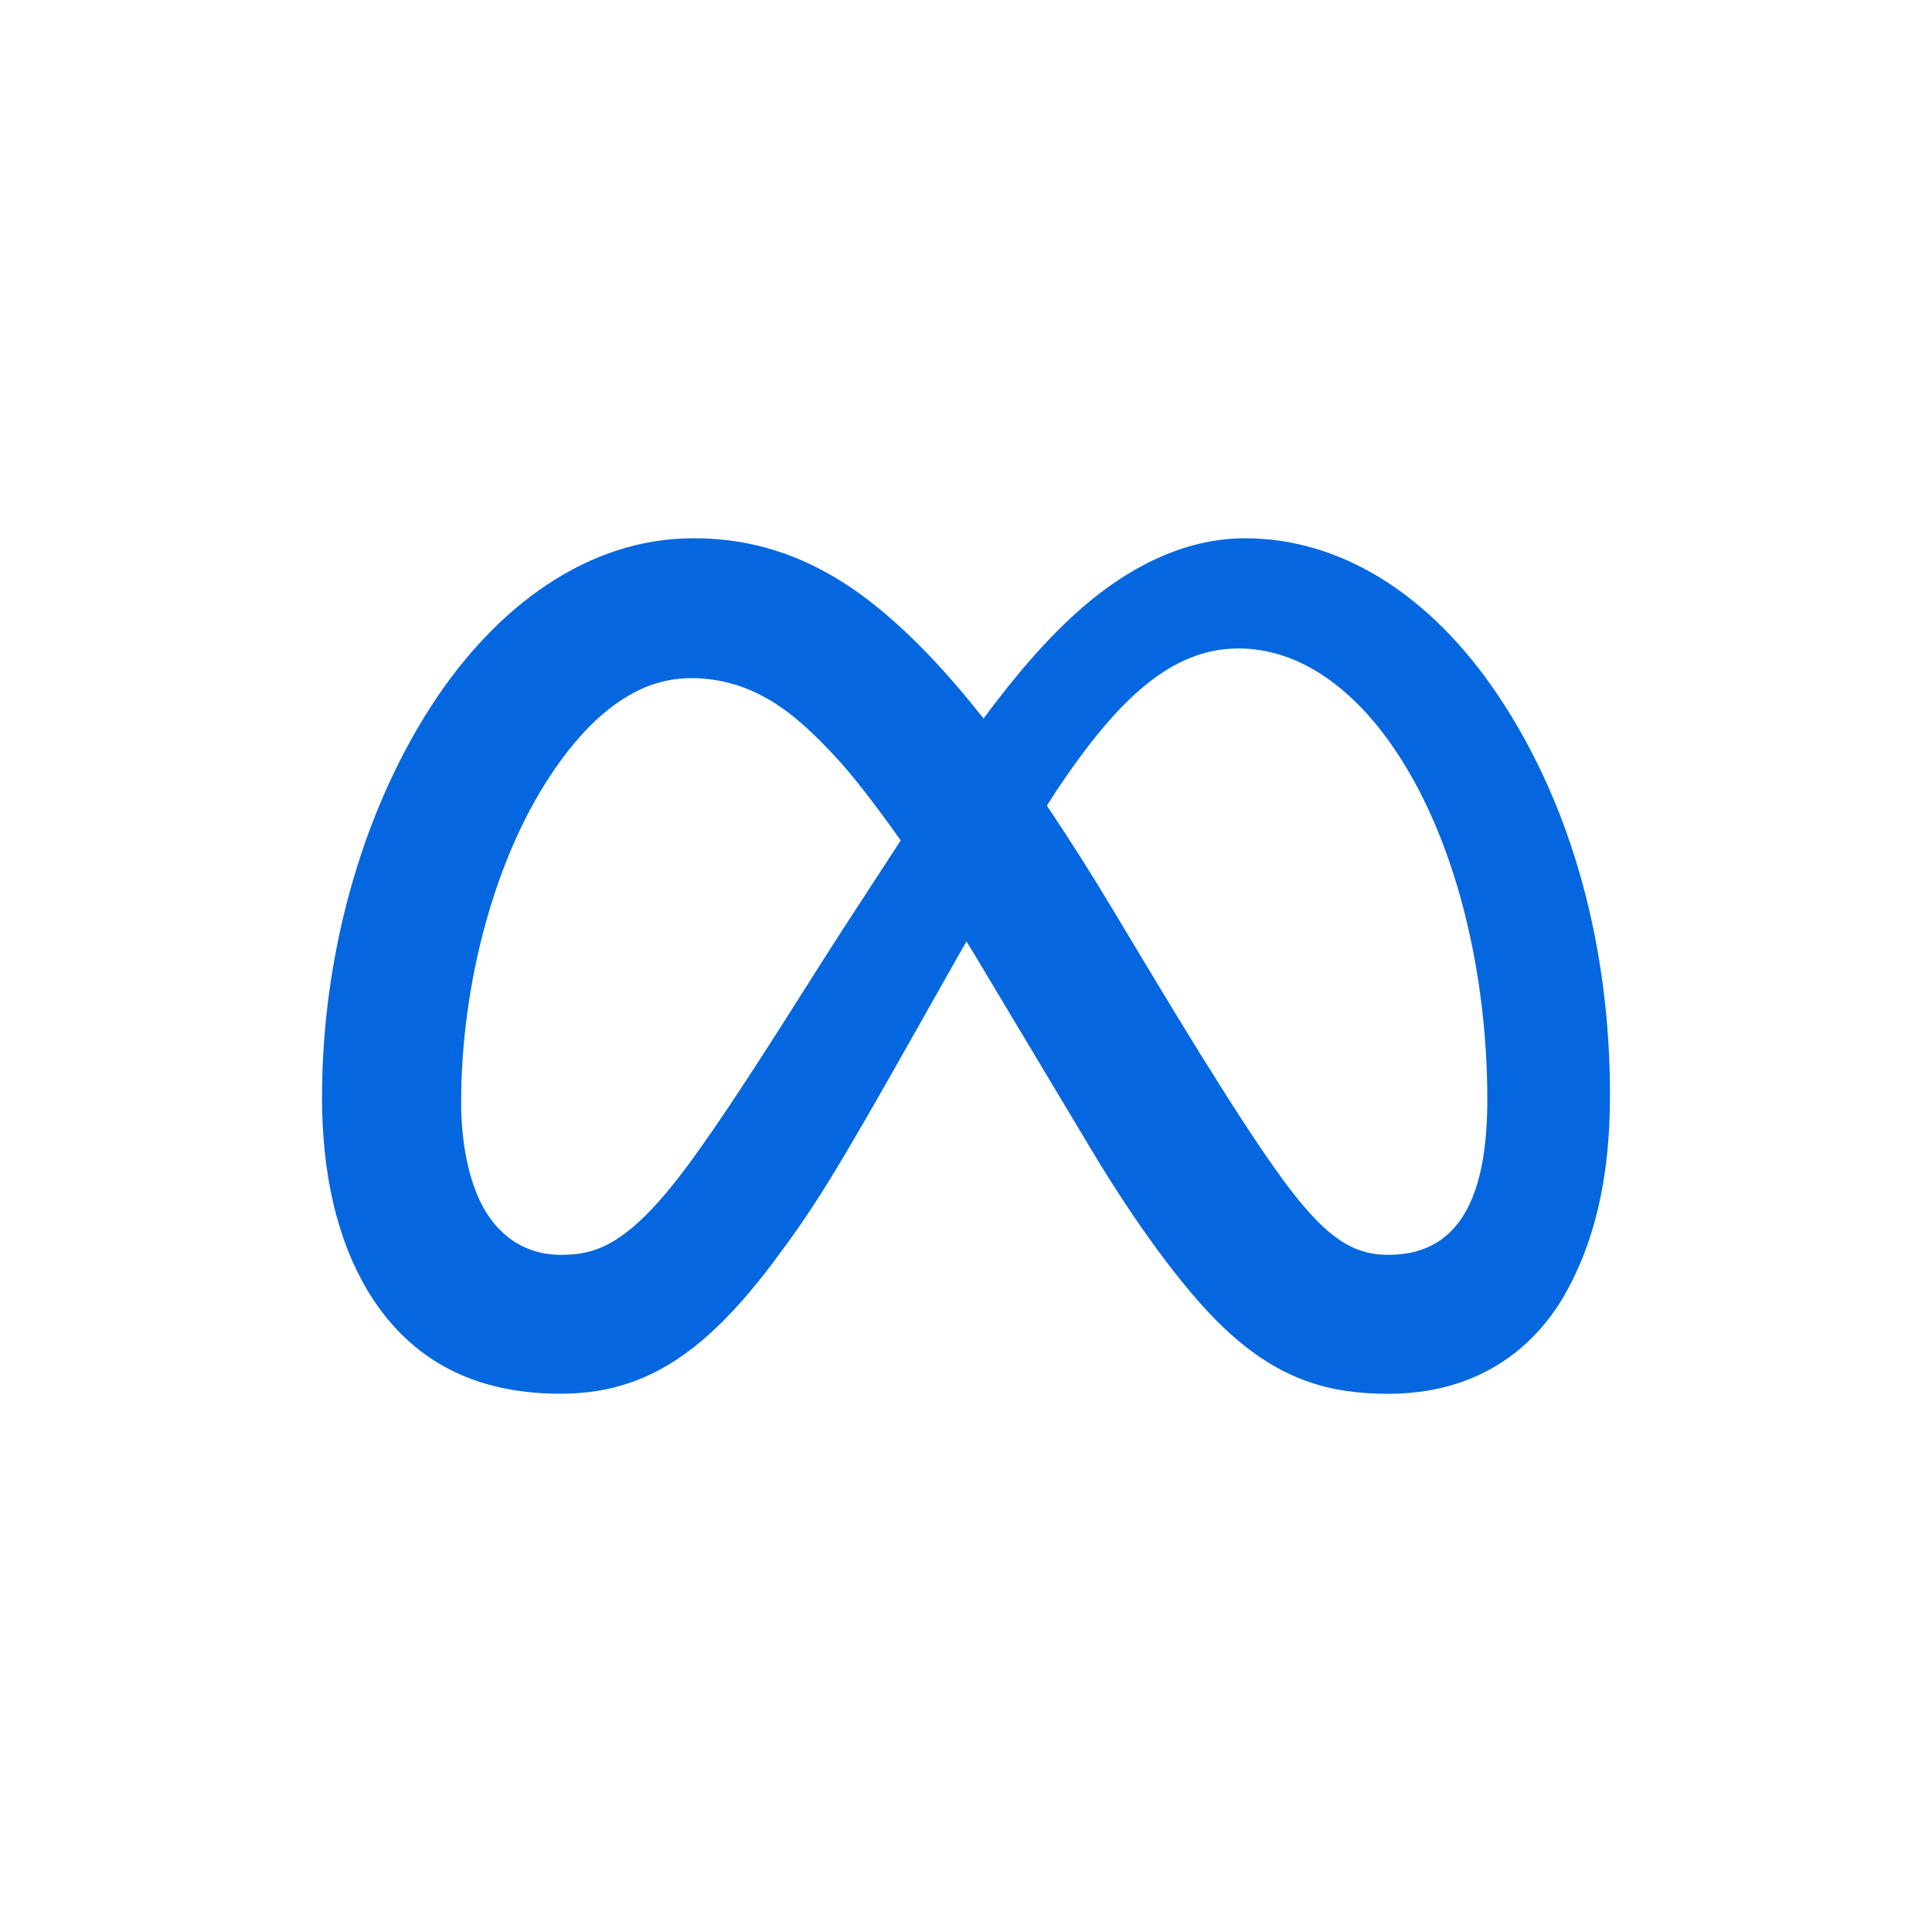
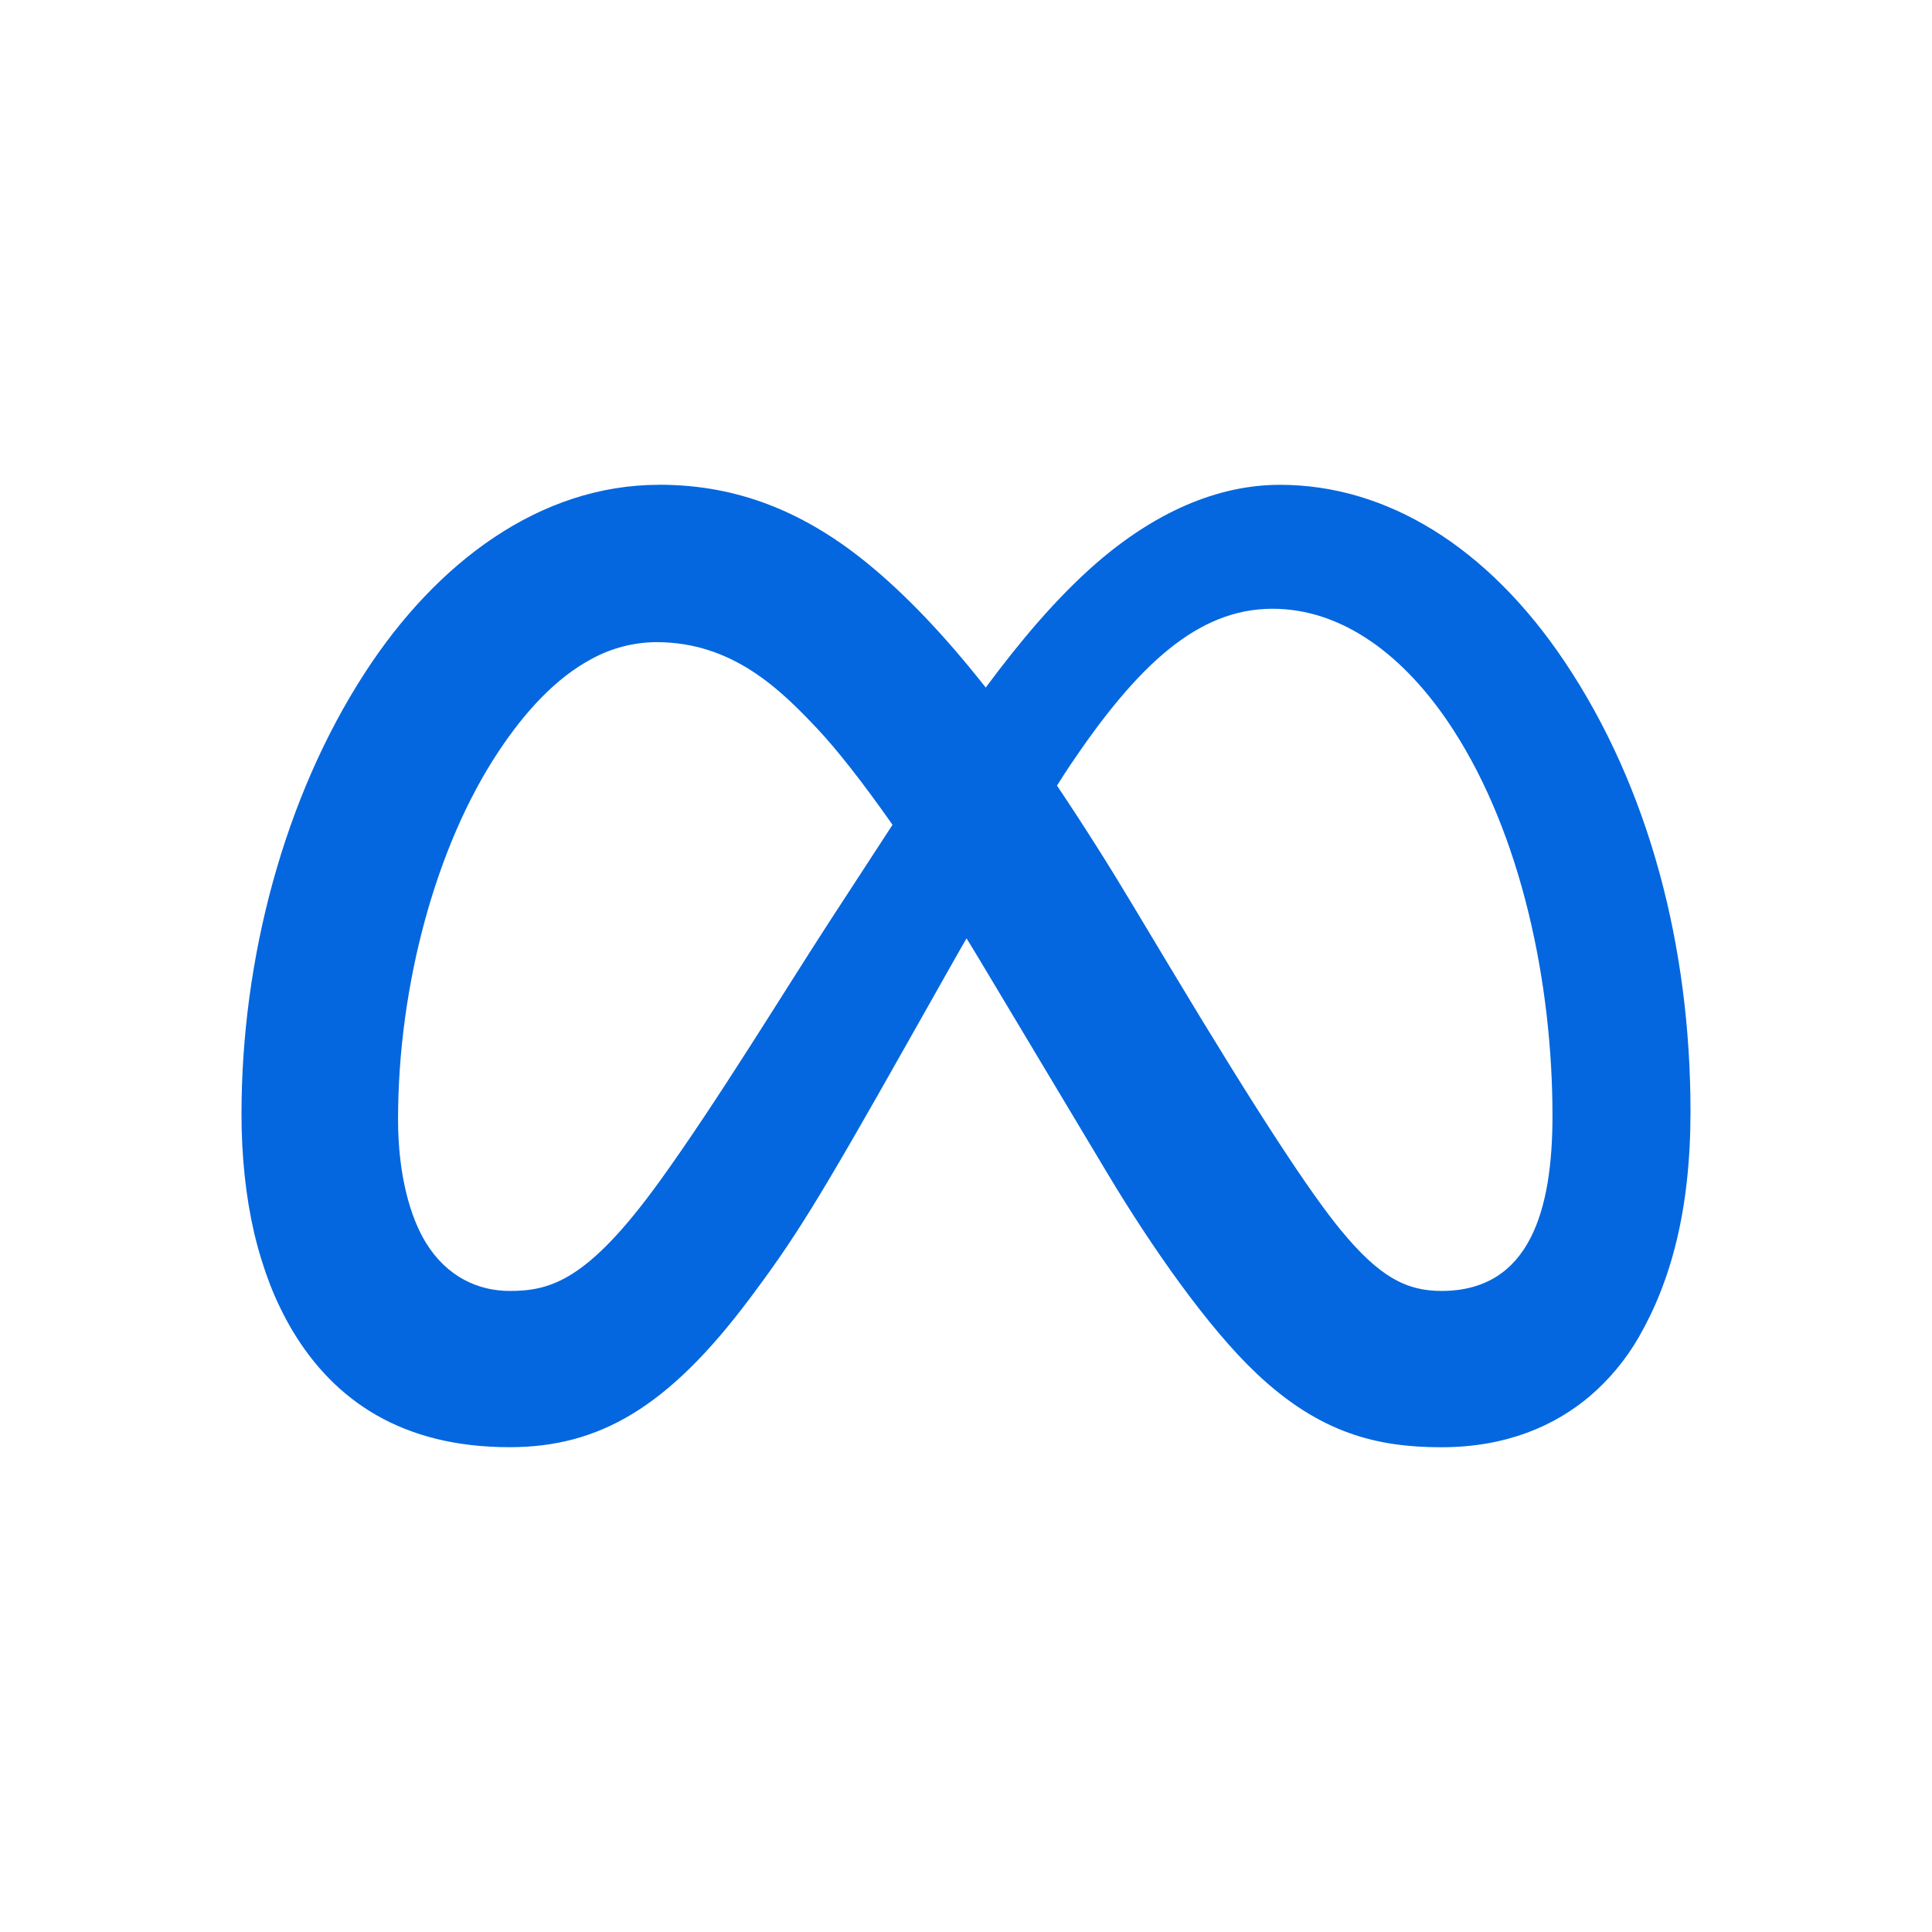
- <svg xmlns="http://www.w3.org/2000/svg" viewBox="-6 -6 36 36">
-   <rect x="-6" y="-6" width="36" height="36" fill="#fff" />
+ <svg xmlns="http://www.w3.org/2000/svg" viewBox="-4 -4 32 32">
+   <rect x="-4" y="-4" width="32" height="32" fill="#fff" />
  <path d="M6.915 4.03c-1.968 0-3.683 1.28-4.871 3.113C.704 9.208 0 11.883 0 14.449c0 .706.07 1.369.21 1.973a6.624 6.624 0 0 0 .265.86 5.297 5.297 0 0 0 .371.761c.696 1.159 1.818 1.927 3.593 1.927 1.497 0 2.633-.671 3.965-2.444.76-1.012 1.144-1.626 2.663-4.32l.756-1.339.186-.325c.061.1.121.196.183.3l2.152 3.595c.724 1.21 1.665 2.556 2.47 3.314 1.046.987 1.992 1.22 3.06 1.22 1.075 0 1.876-.355 2.455-.843a3.743 3.743 0 0 0 .81-.973c.542-.939.861-2.127.861-3.745 0-2.72-.681-5.357-2.084-7.45-1.282-1.912-2.957-2.93-4.716-2.93-1.047 0-2.088.467-3.053 1.308-.652.57-1.257 1.29-1.82 2.05-.69-.875-1.335-1.547-1.958-2.056-1.182-.966-2.315-1.303-3.454-1.303zm10.16 2.053c1.147 0 2.188.758 2.992 1.999 1.132 1.748 1.647 4.195 1.647 6.4 0 1.548-.368 2.9-1.839 2.9-.58 0-1.027-.23-1.664-1.004-.496-.601-1.343-1.878-2.832-4.358l-.617-1.028a44.908 44.908 0 0 0-1.255-1.98c.07-.109.141-.224.211-.327 1.12-1.667 2.118-2.602 3.358-2.602zm-10.201.553c1.265 0 2.058.791 2.675 1.446.307.327.737.871 1.234 1.579l-1.02 1.566c-.757 1.163-1.882 3.017-2.837 4.338-1.191 1.649-1.81 1.817-2.486 1.817-.524 0-1.038-.237-1.383-.794-.263-.426-.464-1.13-.464-2.046 0-2.221.63-4.535 1.66-6.088.454-.687.964-1.226 1.533-1.533a2.264 2.264 0 0 1 1.088-.285z" fill="#0467DF" />
</svg>
